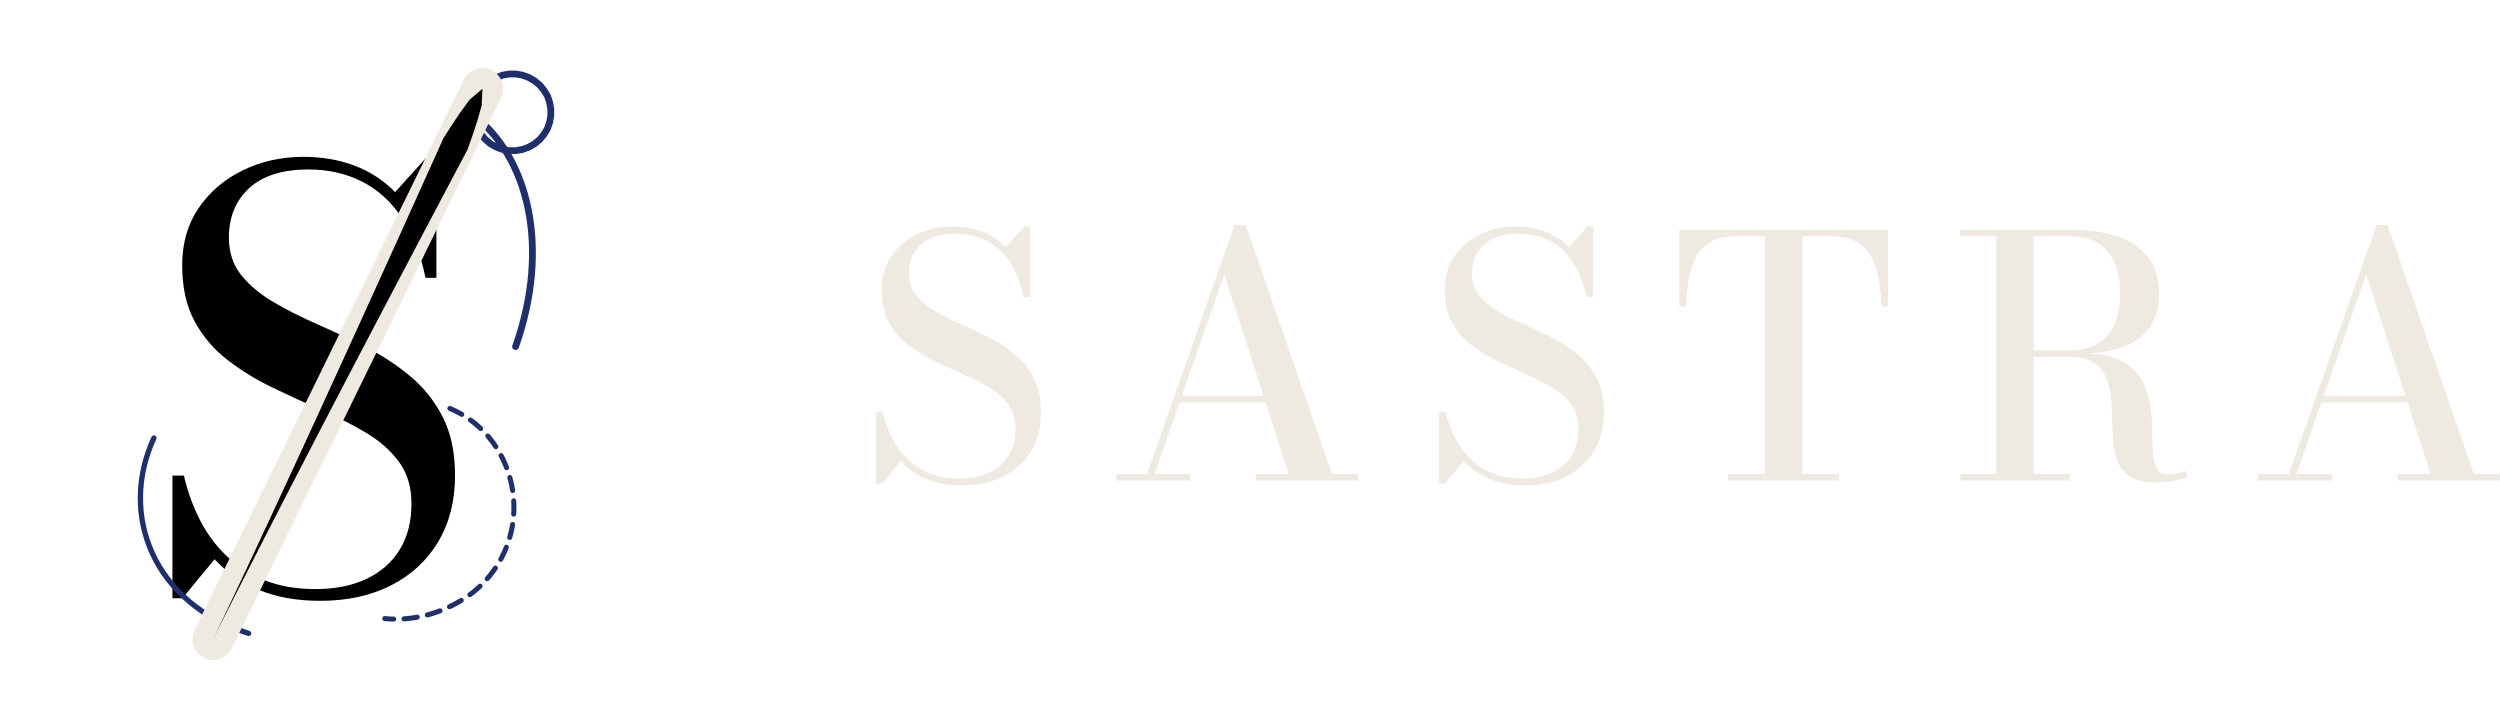
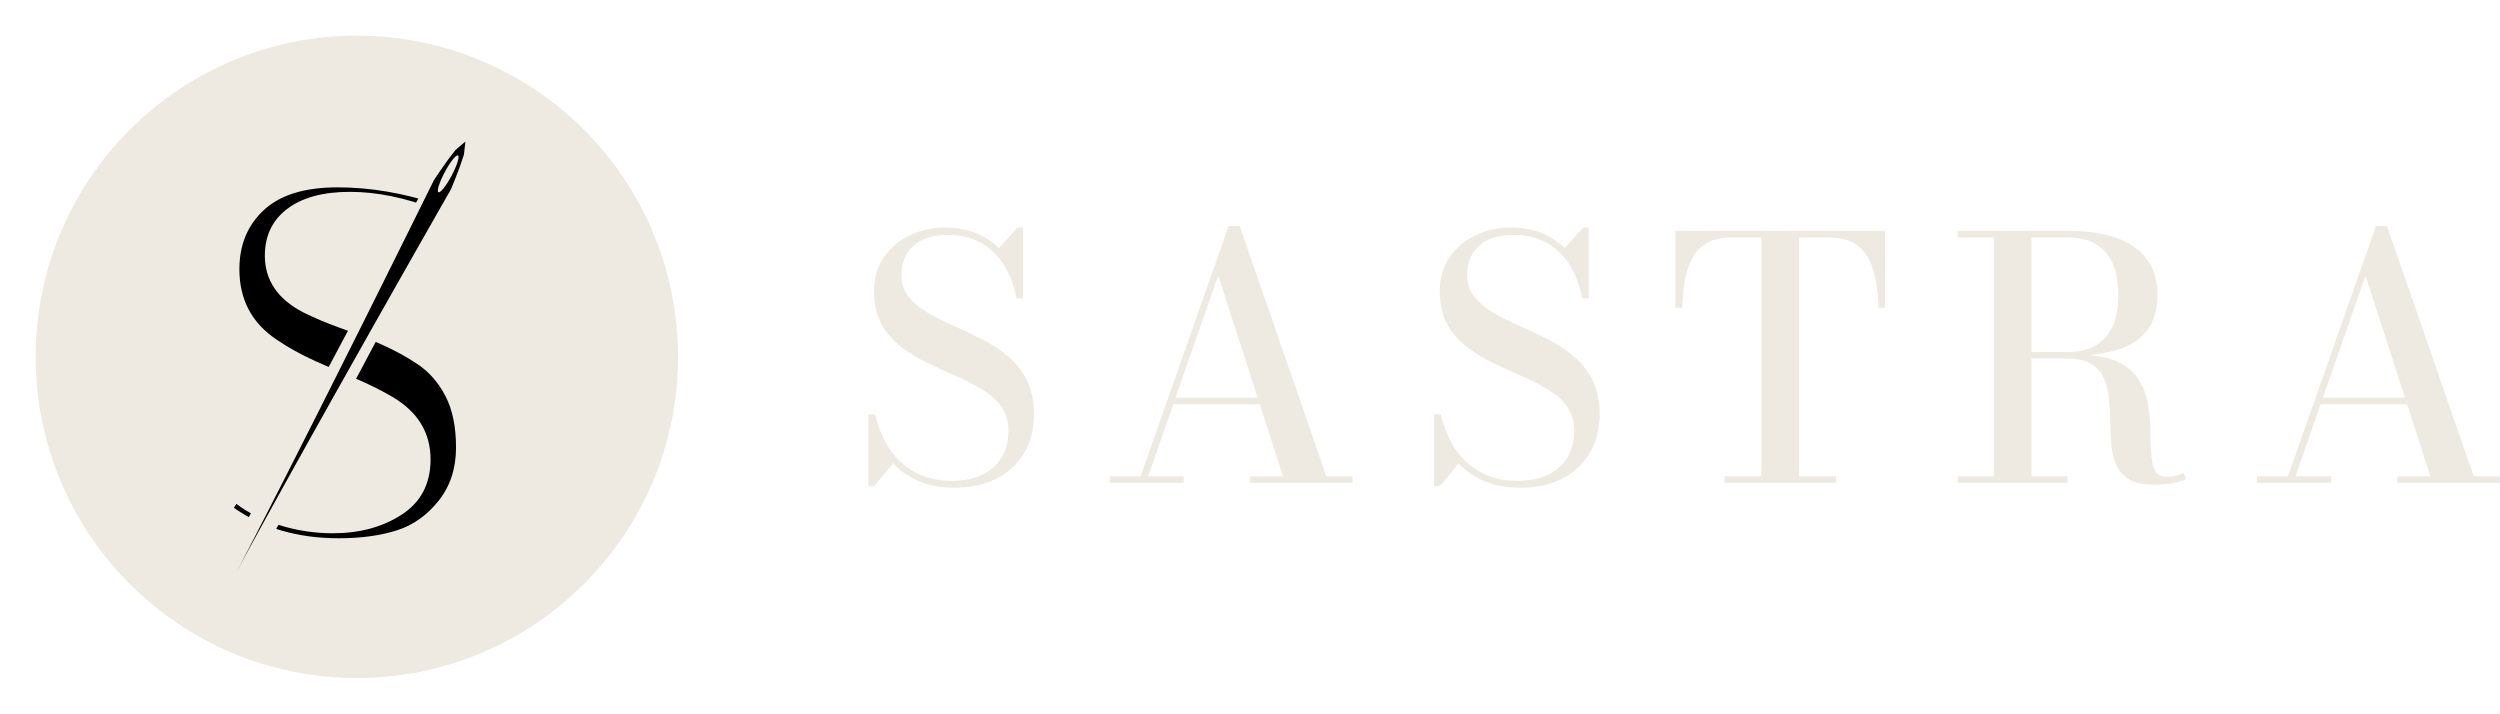
- <svg xmlns="http://www.w3.org/2000/svg" viewBox="0 0 422.34 120.00" width="422.34" height="120.00">
+ <svg xmlns="http://www.w3.org/2000/svg" viewBox="0 0 420.34 120.00" width="420.34" height="120.00">
  <g transform="translate(0,0) scale(0.5)">
-     <path transform="translate(47.801,200.192) scale(0.09684,-0.09684)" d="M624 -29Q500 -29 409.0 9.5Q318 48 255 116L143 -20H108V408H148Q167 326 203.5 254.0Q240 182 296.5 128.0Q353 74 429.5 43.0Q506 12 607 12Q710 12 785.0 47.5Q860 83 901.0 149.5Q942 216 942 310Q942 396 899.0 455.0Q856 514 784.0 557.0Q712 600 627.0 637.0Q542 674 457.0 715.0Q372 756 300.0 811.5Q228 867 185.0 947.0Q142 1027 142 1142Q142 1257 199.5 1341.5Q257 1426 353.5 1473.0Q450 1520 565 1520Q662 1520 743.0 1489.5Q824 1459 885 1397L996 1520H1029V1098H991Q965 1223 908.5 1307.5Q852 1392 769.0 1434.0Q686 1476 583 1476Q447 1476 376.0 1411.0Q305 1346 305 1238Q305 1161 348.0 1107.5Q391 1054 461.0 1013.0Q531 972 615.5 935.0Q700 898 784.0 855.5Q868 813 938.5 754.0Q1009 695 1051.5 611.5Q1094 528 1094 408Q1094 276 1035.5 177.5Q977 79 871.0 25.0Q765 -29 624 -29Z" fill="#000000" />
-     <path d="M 156.2 44.0 L 161.4 32.5 L 162.5 30.5 L 164.0 28.8 L 165.7 27.3 L 167.7 26.2 L 169.8 25.4 L 172.0 25.0 L 174.3 25.0 L 176.5 25.4 L 178.7 26.2 L 180.6 27.3 L 182.4 28.8 L 183.8 30.5 L 185.0 32.5 L 185.7 34.6 L 186.1 36.8 L 186.1 39.1 L 185.7 41.3 L 185.0 43.4 L 183.8 45.4 L 182.4 47.1 L 180.6 48.6 L 178.7 49.7 L 176.5 50.5 L 174.3 50.9 L 172.0 50.9 L 169.8 50.5 L 167.7 49.7 L 165.7 48.6 L 164.0 47.1 L 162.5 45.4 L 161.4 43.4 L 160.6 41.3 L 160.2 39.1 C 178.2 53.1, 186.2 83.1, 174.2 117.1" fill="none" stroke="#1F2F6B" stroke-width="2.3" stroke-linecap="round" stroke-linejoin="round" />
-     <path d="M 52 148 c -12 26, 0 56, 32 66" fill="none" stroke="#1F2F6B" stroke-width="1.8" stroke-linecap="round" />
-     <path d="M 152 138 c 24 10, 30 44, 8 62 c -9 7, -20 10, -30 9" fill="none" stroke="#1F2F6B" stroke-width="1.7" stroke-dasharray="4.5 3.5" stroke-linecap="round" />
-     <line x1="163.0" y1="30.0" x2="72.0" y2="216.0" stroke="#EEEAE1" stroke-width="14.0" stroke-linecap="round" />
-     <path d="M 163.00 30.00 L 158.70 33.66 L 155.59 37.90 L 152.67 42.24 L 149.86 46.62 L 147.73 51.35 L 145.61 56.07 L 143.48 60.79 L 141.35 65.51 L 139.22 70.23 L 137.09 74.95 L 134.96 79.67 L 132.82 84.39 L 130.68 89.11 L 128.54 93.83 L 126.40 98.54 L 124.26 103.26 L 122.12 107.97 L 119.97 112.68 L 117.82 117.39 L 115.67 122.11 L 113.52 126.82 L 111.36 131.52 L 109.21 136.23 L 107.05 140.94 L 104.89 145.64 L 102.72 150.35 L 100.55 155.05 L 98.38 159.75 L 96.21 164.45 L 94.03 169.15 L 91.85 173.85 L 89.67 178.54 L 87.48 183.23 L 85.29 187.92 L 83.09 192.61 L 80.89 197.30 L 78.68 201.98 L 76.47 206.66 L 74.24 211.33 L 72.00 216.00 L 72.00 216.00 L 74.31 211.37 L 76.63 206.74 L 78.97 202.12 L 81.31 197.50 L 83.66 192.89 L 86.01 188.28 L 88.37 183.67 L 90.73 179.06 L 93.10 174.45 L 95.47 169.85 L 97.84 165.25 L 100.22 160.65 L 102.60 156.05 L 104.98 151.45 L 107.36 146.86 L 109.75 142.26 L 112.14 137.67 L 114.54 133.08 L 116.93 128.48 L 119.33 123.89 L 121.73 119.31 L 124.13 114.72 L 126.53 110.13 L 128.94 105.54 L 131.35 100.96 L 133.76 96.37 L 136.17 91.79 L 138.58 87.21 L 140.99 82.63 L 143.41 78.05 L 145.83 73.47 L 148.25 68.89 L 150.67 64.31 L 153.09 59.73 L 155.52 55.15 L 157.94 50.58 L 159.68 45.66 L 161.31 40.70 L 162.75 35.64 L 163.00 30.00 Z" fill="#000000" />
-     <ellipse cx="156.18" cy="43.95" rx="9.50" ry="1.70" transform="rotate(116.07 156.18 43.95)" fill="#000000" />
+     <circle cx="120" cy="120" r="108" fill="#EEEAE1" />
+     <path transform="translate(72.778,180.832) scale(0.16785,-0.16785)" d="M439 658Q348 693 267.5 693.0Q187 693 142.0 659.0Q97 625 97 565Q97 492 173 452Q207 435 247.5 420.5Q288 406 329.0 388.0Q370 370 404.0 347.0Q438 324 459.0 283.5Q480 243 480.0 180.5Q480 118 445.0 74.0Q410 30 360.5 14.5Q311 -1 245 -1Q122 -1 35 60L40 68Q73 42 125.5 25.5Q178 9 233 9Q314 9 371.5 46.5Q429 84 429 157Q429 237 353 282Q319 302 278.5 319.0Q238 336 197.0 354.5Q156 373 122 396Q46 446 46 538Q46 611 95.0 656.5Q144 702 242.5 702.0Q341 702 443 668Z" fill="#000000" />
+     <line x1="156.5" y1="47.6" x2="79.5" y2="192.4" stroke="#EEEAE1" stroke-width="10" stroke-linecap="round" />
+     <path d="M 156.50 47.60 L 153.14 50.46 L 150.62 53.76 L 148.24 57.14 L 145.93 60.55 L 144.11 64.23 L 142.29 67.91 L 140.47 71.58 L 138.65 75.26 L 136.83 78.93 L 135.00 82.61 L 133.18 86.28 L 131.35 89.95 L 129.53 93.62 L 127.70 97.30 L 125.87 100.97 L 124.04 104.64 L 122.21 108.31 L 120.37 111.98 L 118.54 115.64 L 116.70 119.31 L 114.86 122.98 L 113.02 126.64 L 111.18 130.31 L 109.34 133.97 L 107.50 137.63 L 105.65 141.29 L 103.80 144.95 L 101.95 148.61 L 100.10 152.27 L 98.24 155.93 L 96.39 159.59 L 94.53 163.24 L 92.66 166.89 L 90.80 170.55 L 88.93 174.20 L 87.05 177.84 L 85.18 181.49 L 83.30 185.13 L 81.41 188.77 L 79.50 192.40 L 79.50 192.40 L 81.45 188.79 L 83.41 185.19 L 85.38 181.59 L 87.35 178.00 L 89.33 174.41 L 91.31 170.82 L 93.29 167.23 L 95.28 163.64 L 97.27 160.06 L 99.26 156.47 L 101.26 152.89 L 103.25 149.31 L 105.25 145.73 L 107.25 142.15 L 109.26 138.57 L 111.26 134.99 L 113.27 131.41 L 115.28 127.84 L 117.29 124.26 L 119.30 120.69 L 121.31 117.12 L 123.33 113.54 L 125.34 109.97 L 127.36 106.40 L 129.38 102.83 L 131.40 99.26 L 133.42 95.69 L 135.44 92.13 L 137.47 88.56 L 139.49 84.99 L 141.52 81.43 L 143.55 77.86 L 145.57 74.30 L 147.60 70.73 L 149.63 67.17 L 151.67 63.60 L 153.21 59.78 L 154.68 55.92 L 156.01 51.98 L 156.50 47.60 Z" fill="#000000" />
+     <ellipse cx="150.72" cy="58.46" rx="7.00" ry="1.30" transform="rotate(118.00 150.72 58.46)" fill="#EEEAE1" />
  </g>
-   <g transform="translate(148.00,38.00)">
+   <g transform="translate(146.00,38.00)">
    <g fill="#EEEAE1" transform="translate(-3.050,43.181) scale(0.02824,-0.02824)">
      <path transform="translate(0.00,0)" d="M624 -29Q500 -29 409.0 9.5Q318 48 255 116L143 -20H108V408H148Q167 326 203.5 254.0Q240 182 296.5 128.0Q353 74 429.5 43.0Q506 12 607 12Q710 12 785.0 47.5Q860 83 901.0 149.5Q942 216 942 310Q942 396 899.0 455.0Q856 514 784.0 557.0Q712 600 627.0 637.0Q542 674 457.0 715.0Q372 756 300.0 811.5Q228 867 185.0 947.0Q142 1027 142 1142Q142 1257 199.5 1341.5Q257 1426 353.5 1473.0Q450 1520 565 1520Q662 1520 743.0 1489.5Q824 1459 885 1397L996 1520H1029V1098H991Q965 1223 908.5 1307.5Q852 1392 769.0 1434.0Q686 1476 583 1476Q447 1476 376.0 1411.0Q305 1346 305 1238Q305 1161 348.0 1107.5Q391 1054 461.0 1013.0Q531 972 615.5 935.0Q700 898 784.0 855.5Q868 813 938.5 754.0Q1009 695 1051.5 611.5Q1094 528 1094 408Q1094 276 1035.5 177.5Q977 79 871.0 25.0Q765 -29 624 -29Z" />
      <path transform="translate(1488.00,0)" d="M425 468V507H1064V468ZM831 1529 1347 39H1503V0H892V39H1089L703 1234L286 39H498V0H57V39H241L765 1529Z" />
      <path transform="translate(3368.00,0)" d="M624 -29Q500 -29 409.0 9.5Q318 48 255 116L143 -20H108V408H148Q167 326 203.5 254.0Q240 182 296.5 128.0Q353 74 429.5 43.0Q506 12 607 12Q710 12 785.0 47.5Q860 83 901.0 149.5Q942 216 942 310Q942 396 899.0 455.0Q856 514 784.0 557.0Q712 600 627.0 637.0Q542 674 457.0 715.0Q372 756 300.0 811.5Q228 867 185.0 947.0Q142 1027 142 1142Q142 1257 199.5 1341.5Q257 1426 353.5 1473.0Q450 1520 565 1520Q662 1520 743.0 1489.5Q824 1459 885 1397L996 1520H1029V1098H991Q965 1223 908.5 1307.5Q852 1392 769.0 1434.0Q686 1476 583 1476Q447 1476 376.0 1411.0Q305 1346 305 1238Q305 1161 348.0 1107.5Q391 1054 461.0 1013.0Q531 972 615.5 935.0Q700 898 784.0 855.5Q868 813 938.5 754.0Q1009 695 1051.5 611.5Q1094 528 1094 408Q1094 276 1035.5 177.5Q977 79 871.0 25.0Q765 -29 624 -29Z" />
      <path transform="translate(4856.00,0)" d="M349 0V39H569V1461H391Q306 1461 250.0 1431.0Q194 1401 162.0 1346.0Q130 1291 115.5 1214.0Q101 1137 98 1042H57V1500H1305V1042H1266Q1263 1137 1248.0 1214.0Q1233 1291 1200.5 1346.0Q1168 1401 1112.5 1431.0Q1057 1461 971 1461H793V39H1013V0Z" />
      <path transform="translate(6537.00,0)" d="M418 756V779H715Q811 779 877.5 817.5Q944 856 978.5 931.5Q1013 1007 1013 1119Q1013 1231 978.5 1307.0Q944 1383 877.5 1422.0Q811 1461 715 1461H57V1500H729Q884 1500 1000.5 1459.0Q1117 1418 1181.5 1333.5Q1246 1249 1246 1119Q1246 989 1185.5 909.0Q1125 829 1009.5 792.5Q894 756 729 756ZM57 0V39H711V0ZM272 21V1475H496V21ZM1219 -11Q1128 -11 1076.5 20.5Q1025 52 1001.5 105.5Q978 159 972.0 226.0Q966 293 965.0 364.0Q964 435 957.5 502.0Q951 569 927.5 622.5Q904 676 852.0 708.0Q800 740 708 740H418V761H781Q923 761 1006.5 722.0Q1090 683 1132.0 618.0Q1174 553 1188.5 475.5Q1203 398 1204.0 321.0Q1205 244 1208.5 179.0Q1212 114 1230.5 75.0Q1249 36 1300 36Q1332 36 1357.0 42.5Q1382 49 1402 59L1416 22Q1392 9 1339.0 -1.0Q1286 -11 1219 -11Z" />
      <path transform="translate(8319.00,0)" d="M425 468V507H1064V468ZM831 1529 1347 39H1503V0H892V39H1089L703 1234L286 39H498V0H57V39H241L765 1529Z" />
    </g>
  </g>
</svg>
